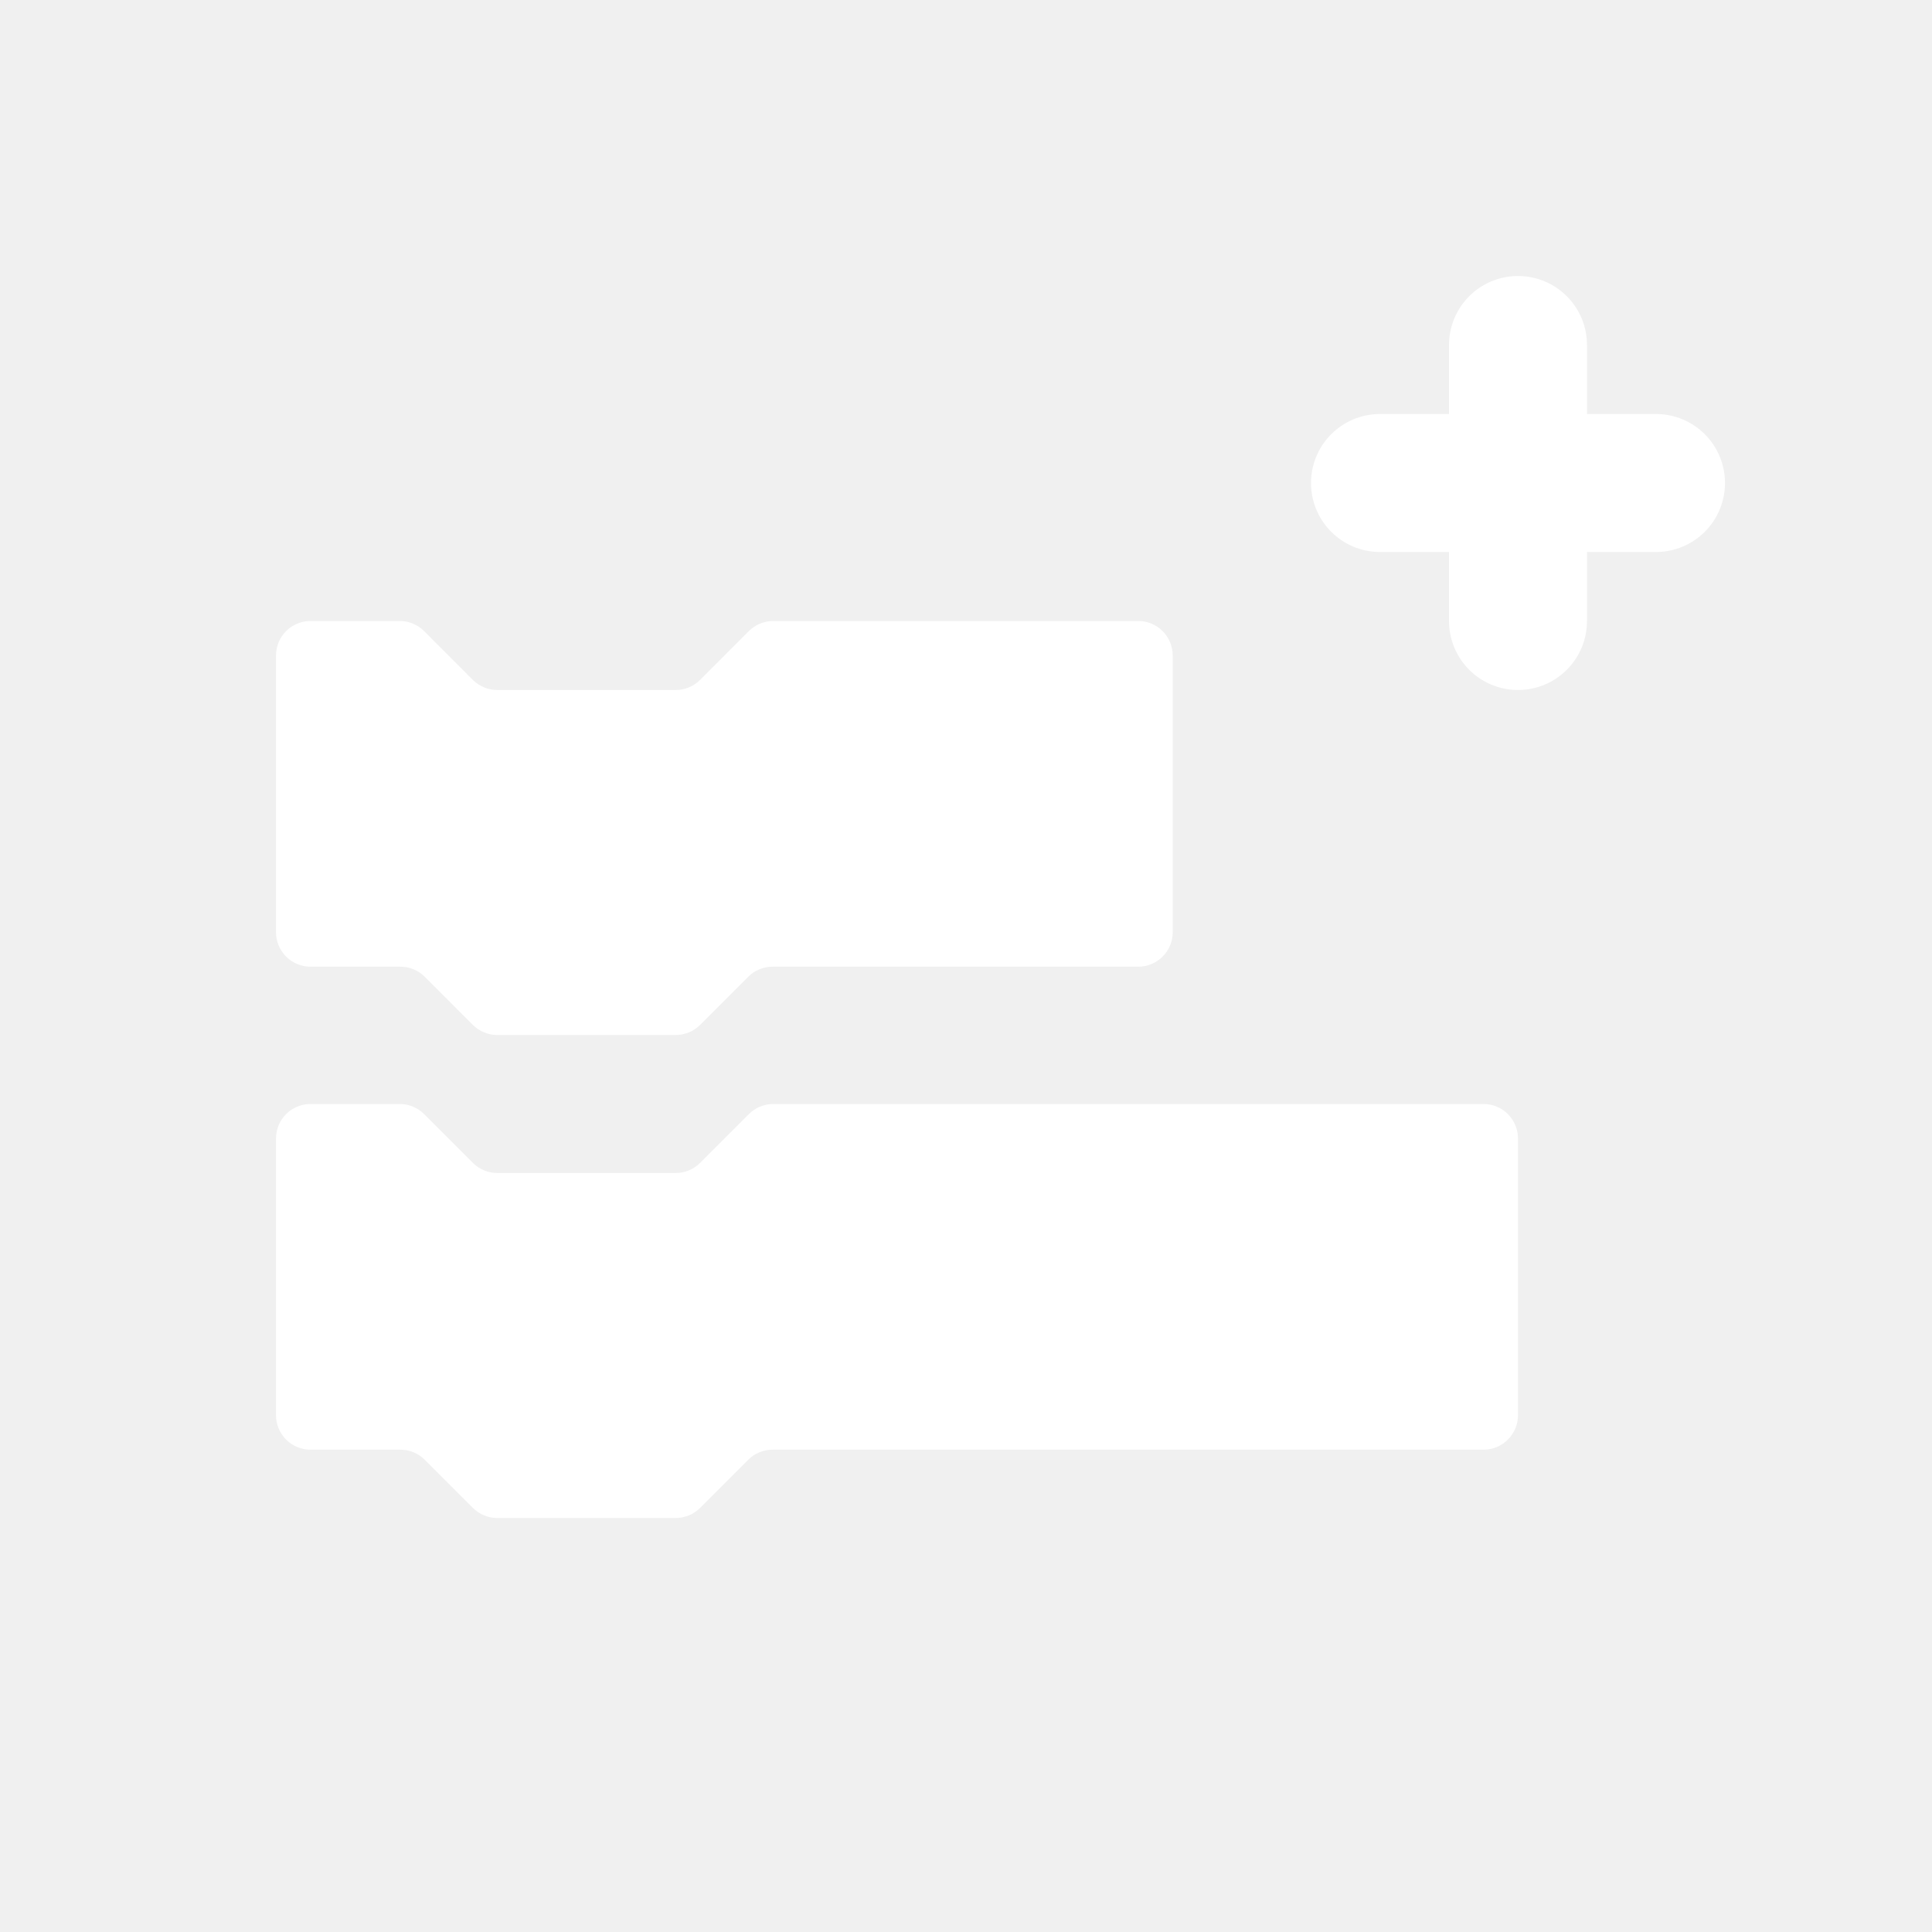
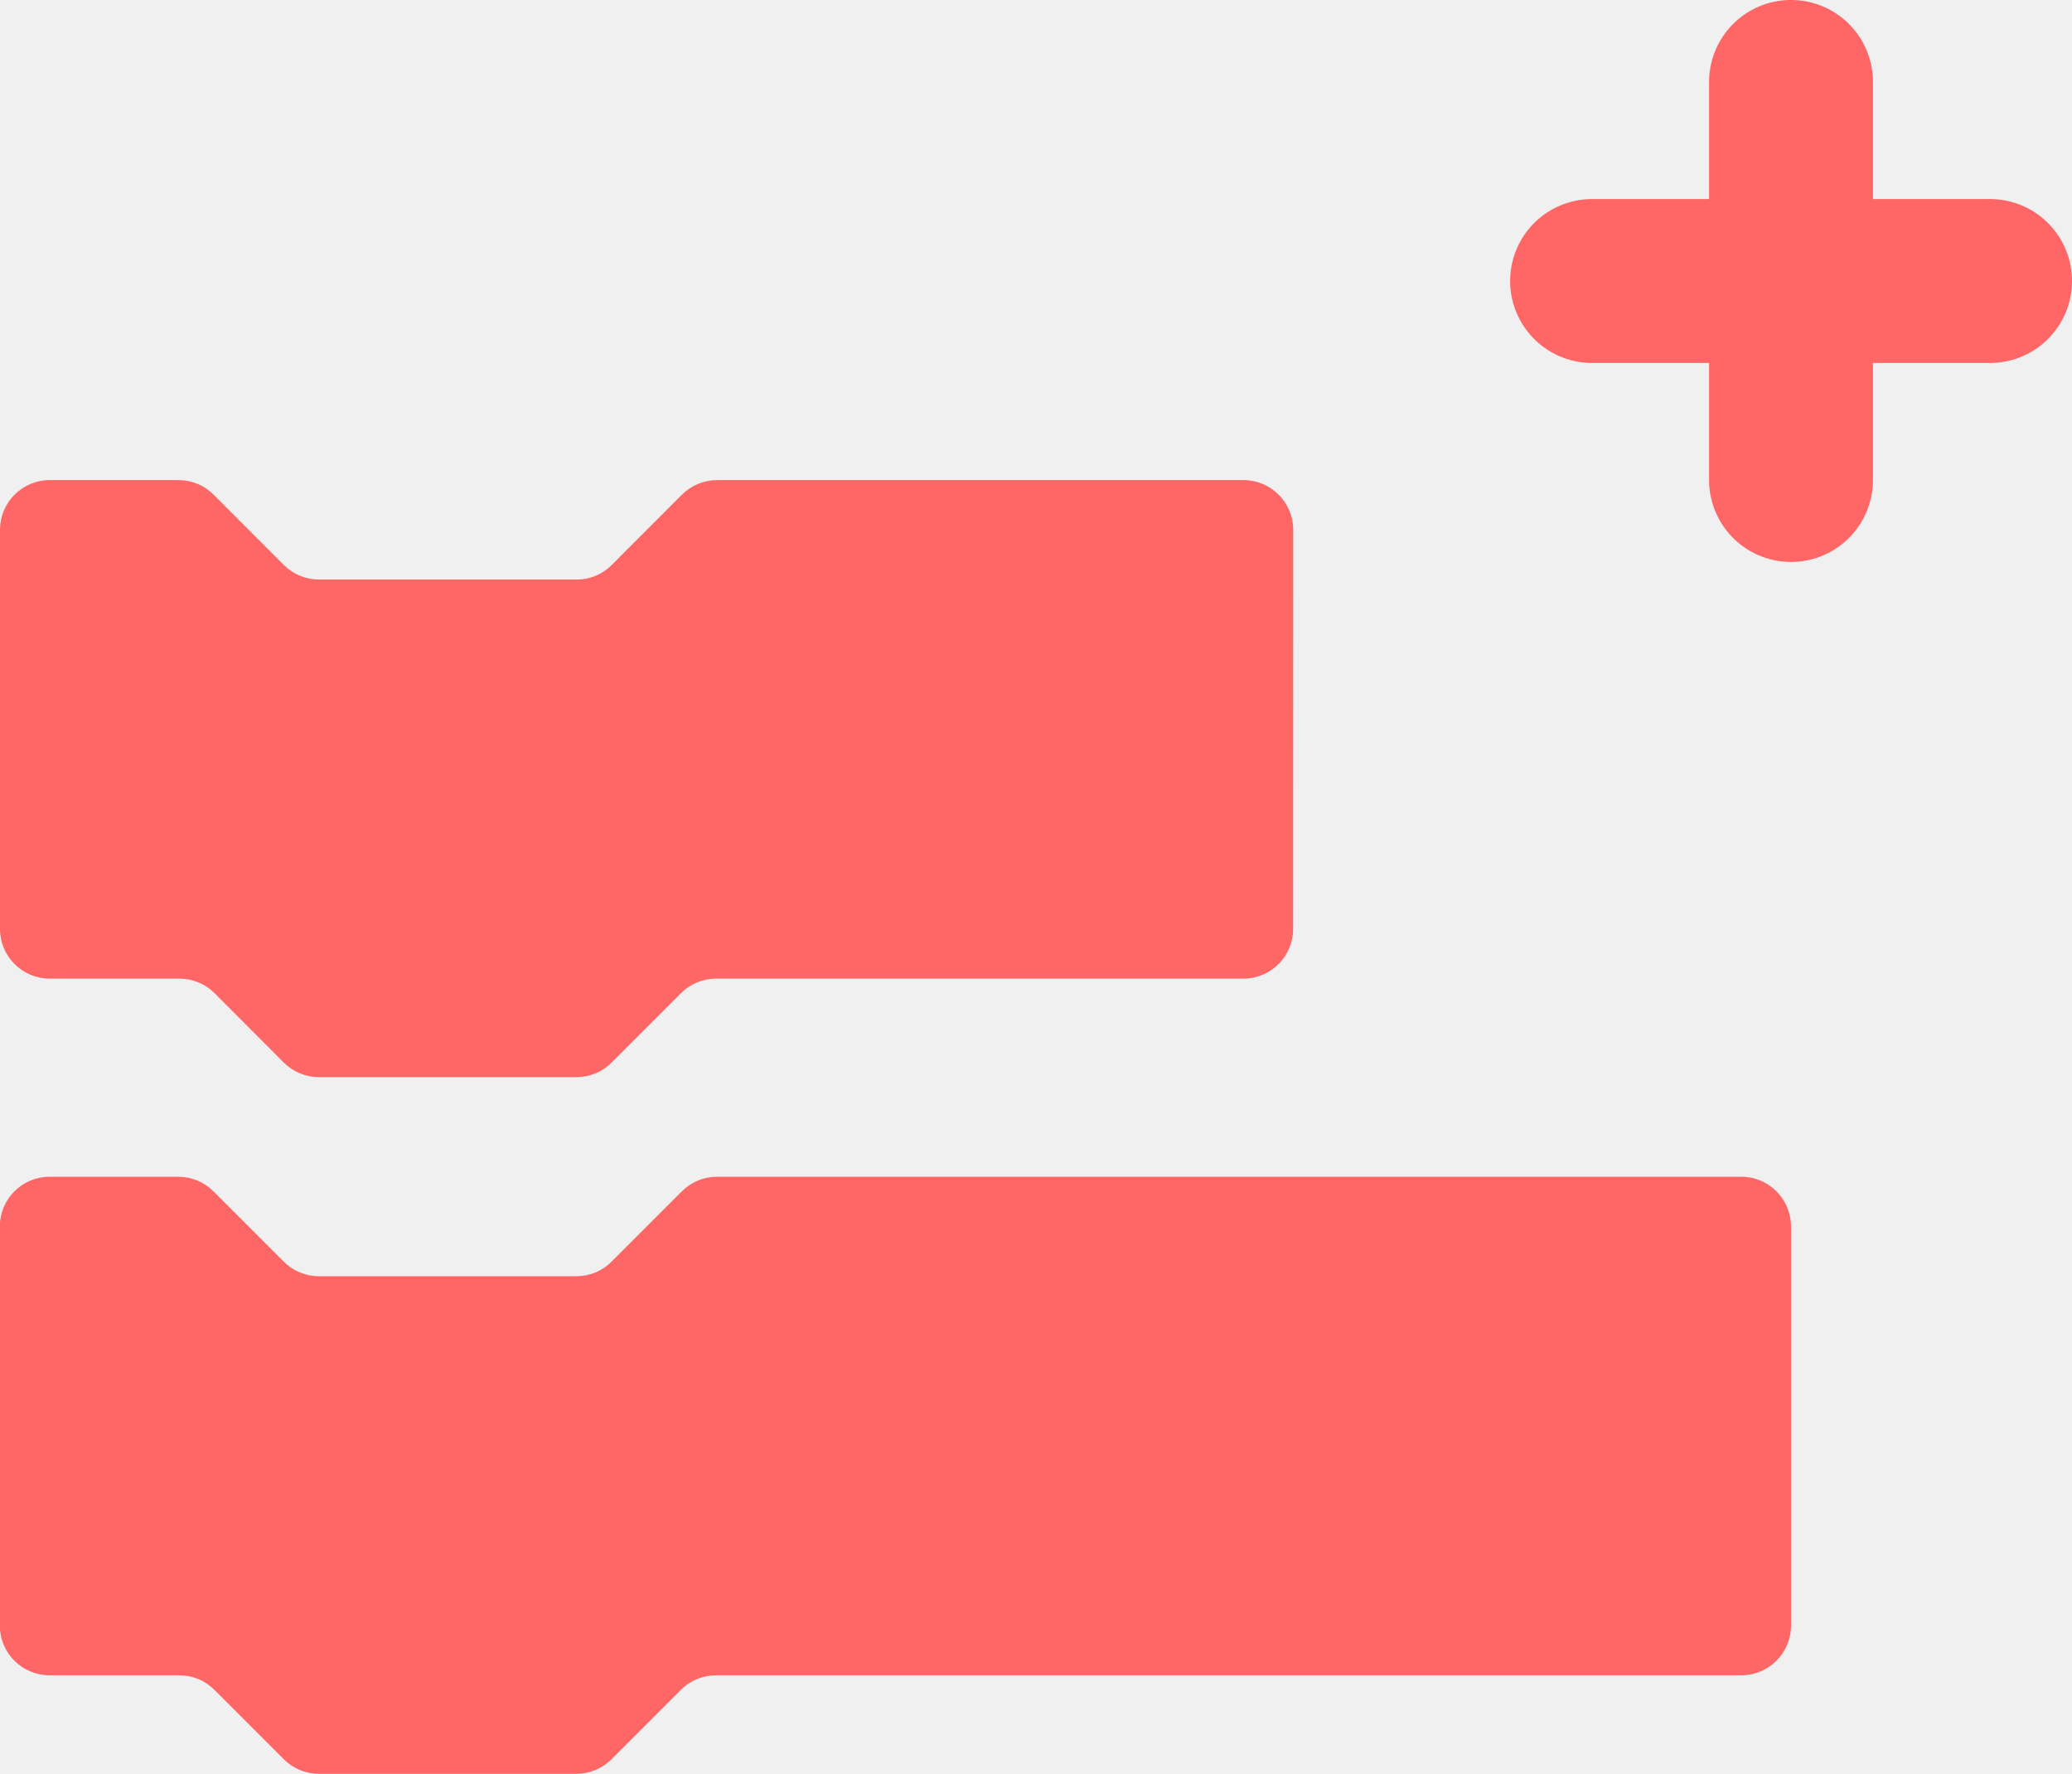
- <svg xmlns="http://www.w3.org/2000/svg" width="34px" height="34px" viewBox="0 0 28 28" version="1.1">
-   <defs />
-   <g id="Page-1" stroke="none" stroke-width="1" fill="none" fill-rule="evenodd">
-     <g id="add-extension">
-       <g transform="translate(4, 5)">
-         <path d="M18,15.51 C18,15.786 17.776,16.01 17.5,16.01 L7.197,16.01 C7.064,16.01 6.937,16.062 6.844,16.156 L6.146,16.854 C6.053,16.947 5.926,17 5.793,17 L3.207,17 C3.074,17 2.947,16.947 2.854,16.854 L2.156,16.156 C2.062,16.062 1.936,16.01 1.803,16.01 L0.5,16.01 C0.224,16.01 0,15.786 0,15.51 L0,11.5 C0,11.224 0.224,11 0.5,11 L1.793,11 C1.926,11 2.053,11.053 2.146,11.146 L2.854,11.854 C2.947,11.947 3.074,12 3.207,12 L5.793,12 C5.926,12 6.053,11.947 6.146,11.854 L6.854,11.146 C6.947,11.053 7.074,11 7.207,11 L17.5,11 C17.776,11 18,11.224 18,11.5 L18,15.51 Z M12.996,8.51 C12.996,8.786 12.772,9.01 12.496,9.01 L7.197,9.01 C7.064,9.01 6.937,9.062 6.844,9.156 L6.146,9.854 C6.053,9.947 5.926,10 5.793,10 L3.207,10 C3.074,10 2.947,9.947 2.853,9.854 L2.156,9.156 C2.062,9.062 1.935,9.01 1.803,9.01 L0.5,9.01 C0.224,9.01 0,8.786 0,8.51 L0,4.5 C0,4.224 0.224,4 0.5,4 L1.793,4 C1.926,4 2.053,4.053 2.146,4.146 L2.853,4.854 C2.947,4.947 3.074,5 3.207,5 L5.793,5 C5.926,5 6.053,4.947 6.146,4.854 L6.853,4.146 C6.947,4.053 7.074,4 7.207,4 L12.496,4 C12.772,4 12.996,4.224 12.996,4.5 L12.996,8.51 Z" id="Combined-Shape" fill="#FFFFFF" />
-         <g id="+" transform="translate(16, 0)" stroke="#FFFFFF" stroke-width="2" stroke-linecap="round" stroke-linejoin="round">
-           <path d="M2,0 L2,4" id="Shape" />
-           <path d="M4,2 L0,2" id="Shape" />
-         </g>
+ <svg xmlns="http://www.w3.org/2000/svg" version="1.1" width="25.286" height="21.643" viewBox="0,0,25.286,21.643">
+   <g transform="translate(-230.8571,-171.0714)">
+     <g fill-rule="evenodd" stroke-miterlimit="10">
+       <path d="M252.714,190.905c0,0.335 -0.272,0.607 -0.607,0.607h-12.511c-0.162,0 -0.316,0.063 -0.429,0.177l-0.848,0.848c-0.113,0.113 -0.267,0.177 -0.429,0.177h-3.14c-0.162,0 -0.316,-0.064 -0.429,-0.177l-0.848,-0.848c-0.114,-0.114 -0.267,-0.177 -0.429,-0.177h-1.582c-0.335,0 -0.607,-0.272 -0.607,-0.607v-4.869c0,-0.335 0.272,-0.607 0.607,-0.607h1.57c0.162,0 0.316,0.064 0.429,0.177l0.86,0.86c0.113,0.113 0.267,0.177 0.429,0.177h3.14c0.162,0 0.316,-0.064 0.429,-0.177l0.86,-0.86c0.113,-0.113 0.267,-0.177 0.429,-0.177h12.499c0.335,0 0.607,0.272 0.607,0.607zM246.638,182.405c0,0.335 -0.272,0.607 -0.607,0.607h-6.434c-0.162,0 -0.316,0.063 -0.429,0.177l-0.848,0.848c-0.113,0.113 -0.267,0.177 -0.429,0.177h-3.14c-0.162,0 -0.316,-0.064 -0.43,-0.177l-0.846,-0.848c-0.114,-0.114 -0.268,-0.177 -0.429,-0.177h-1.582c-0.335,0 -0.607,-0.272 -0.607,-0.607v-4.869c0,-0.335 0.272,-0.607 0.607,-0.607h1.57c0.162,0 0.316,0.064 0.429,0.177l0.859,0.86c0.114,0.113 0.268,0.177 0.43,0.177h3.14c0.162,0 0.316,-0.064 0.429,-0.177l0.859,-0.86c0.114,-0.113 0.268,-0.177 0.43,-0.177h6.422c0.335,0 0.607,0.272 0.607,0.607z" fill="#ff6666" stroke="none" stroke-width="1" stroke-linecap="butt" stroke-linejoin="miter" />
+       <g fill="none" stroke="#ff6666" stroke-width="2" stroke-linecap="round" stroke-linejoin="round">
+         <path d="M252.714,172.071v4.857" />
+         <path d="M255.143,174.5h-4.857" />
      </g>
    </g>
  </g>
</svg>
